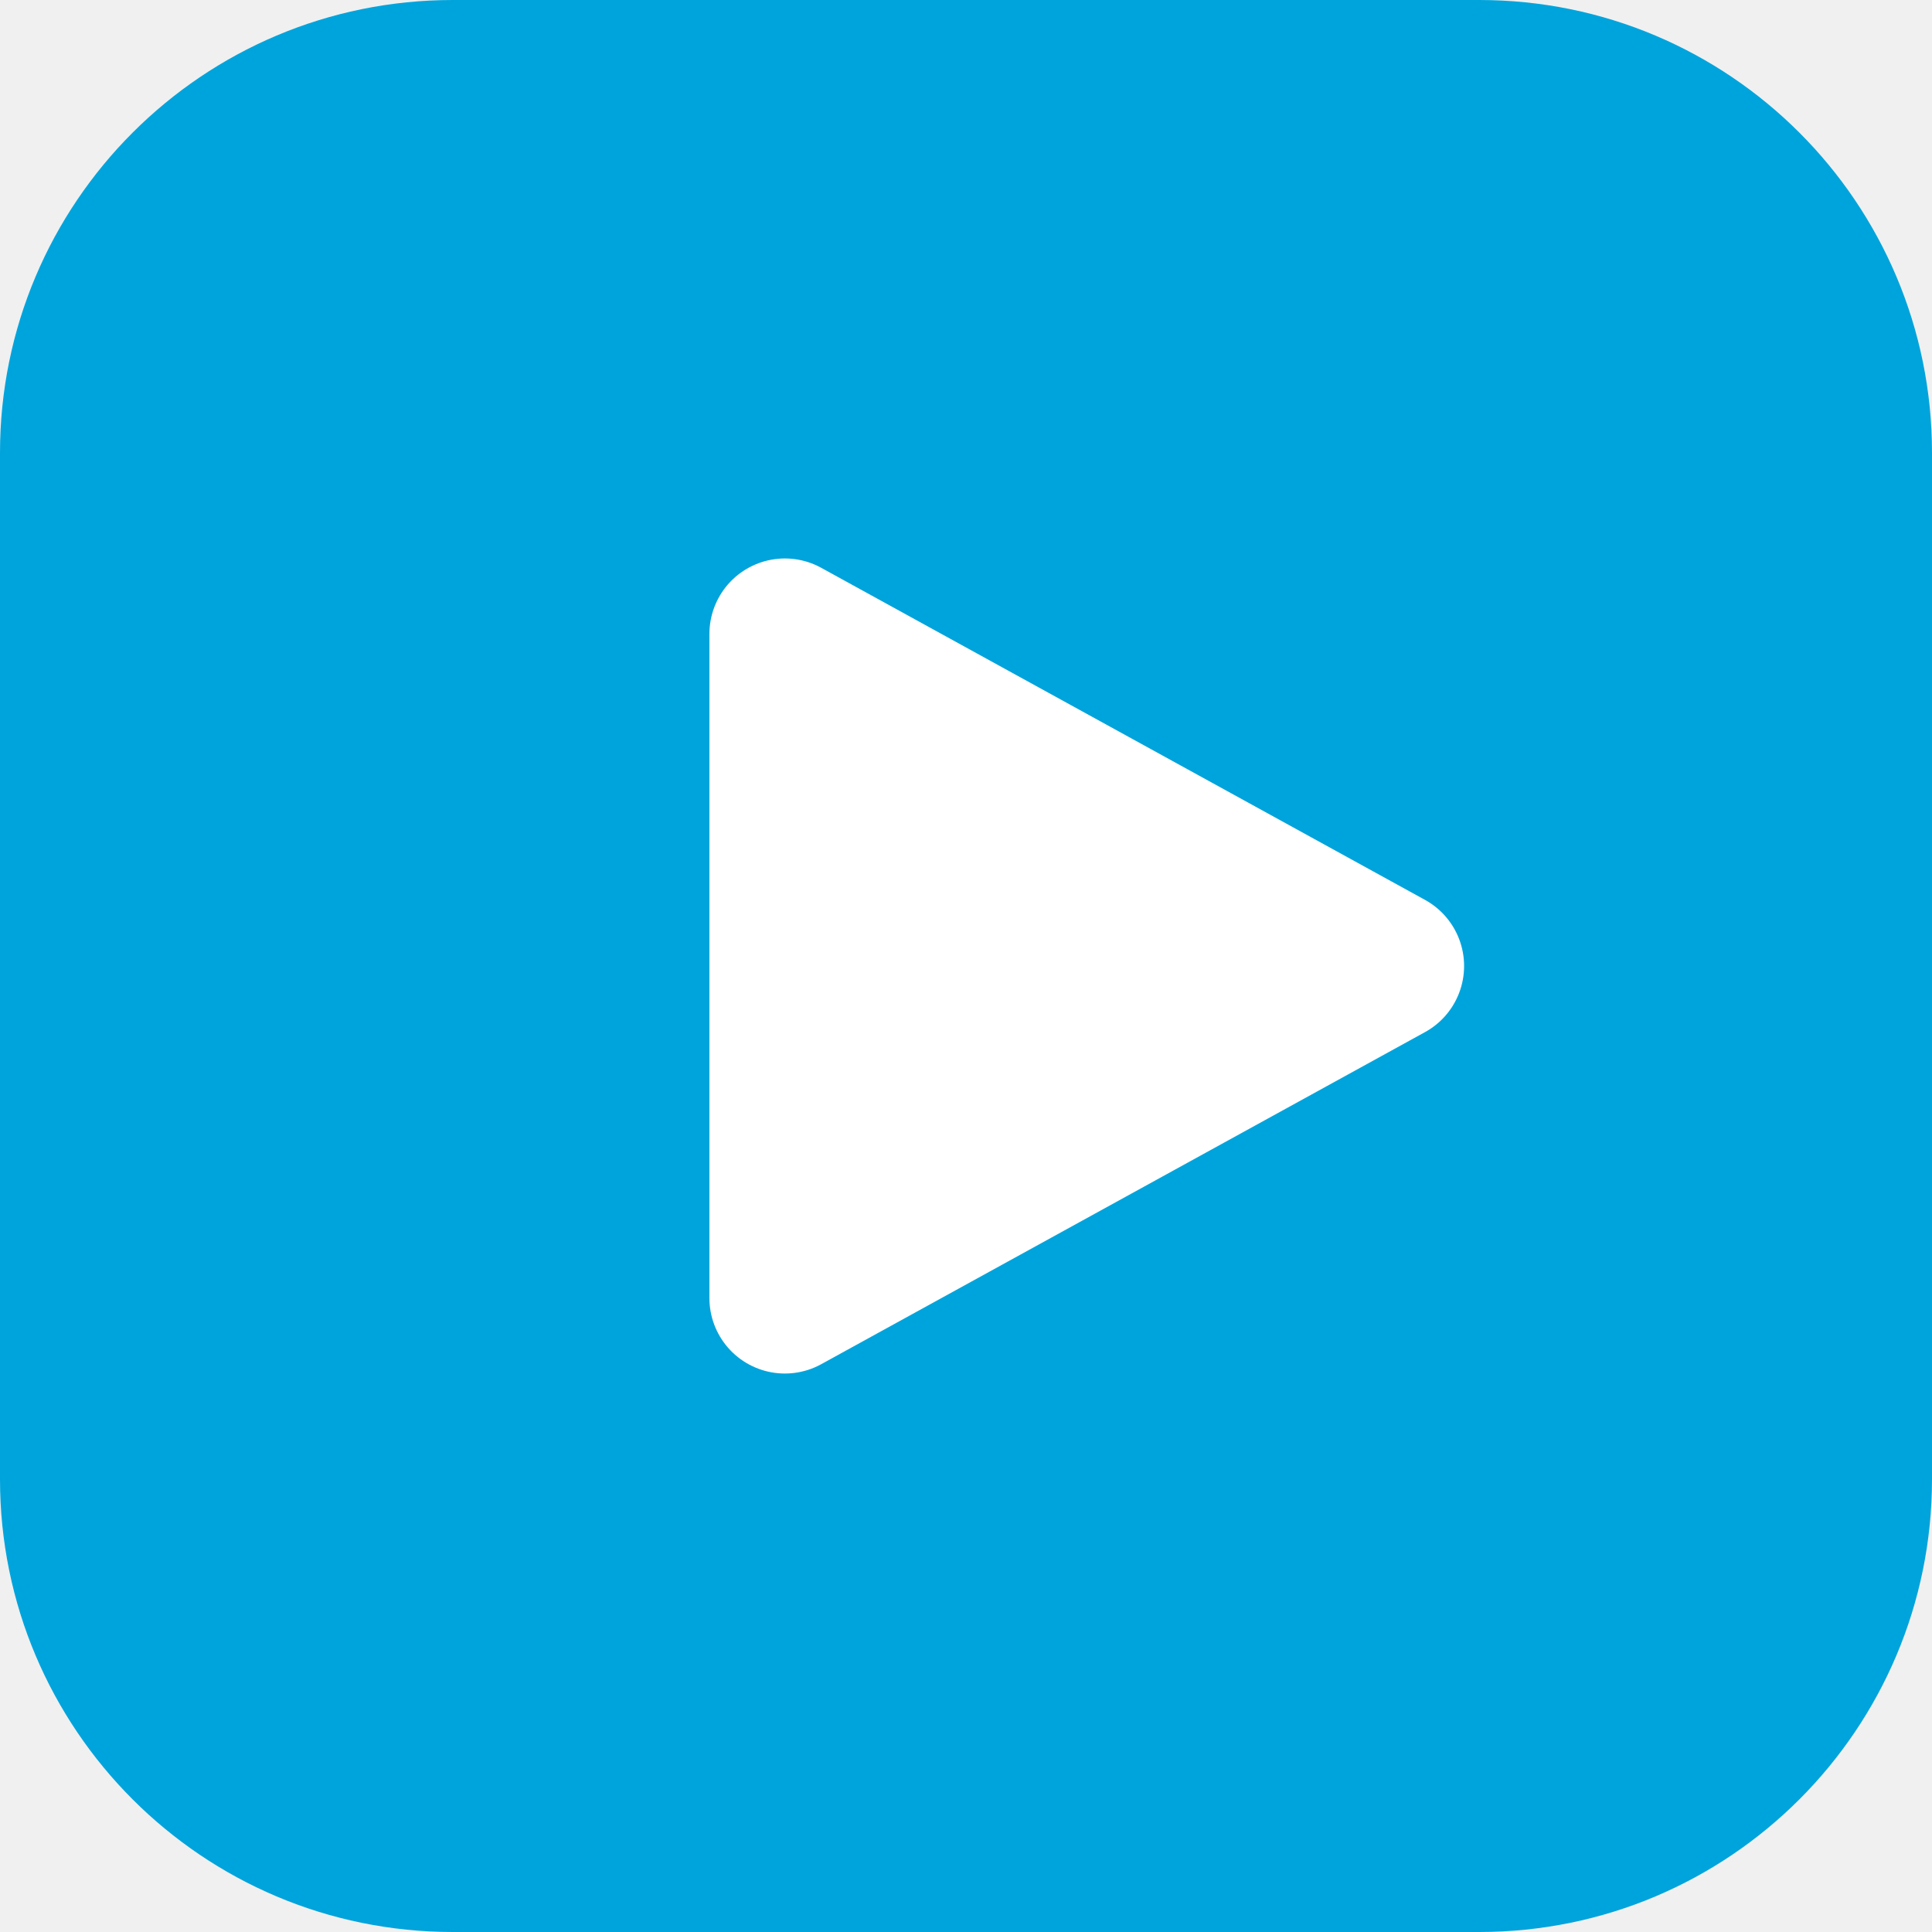
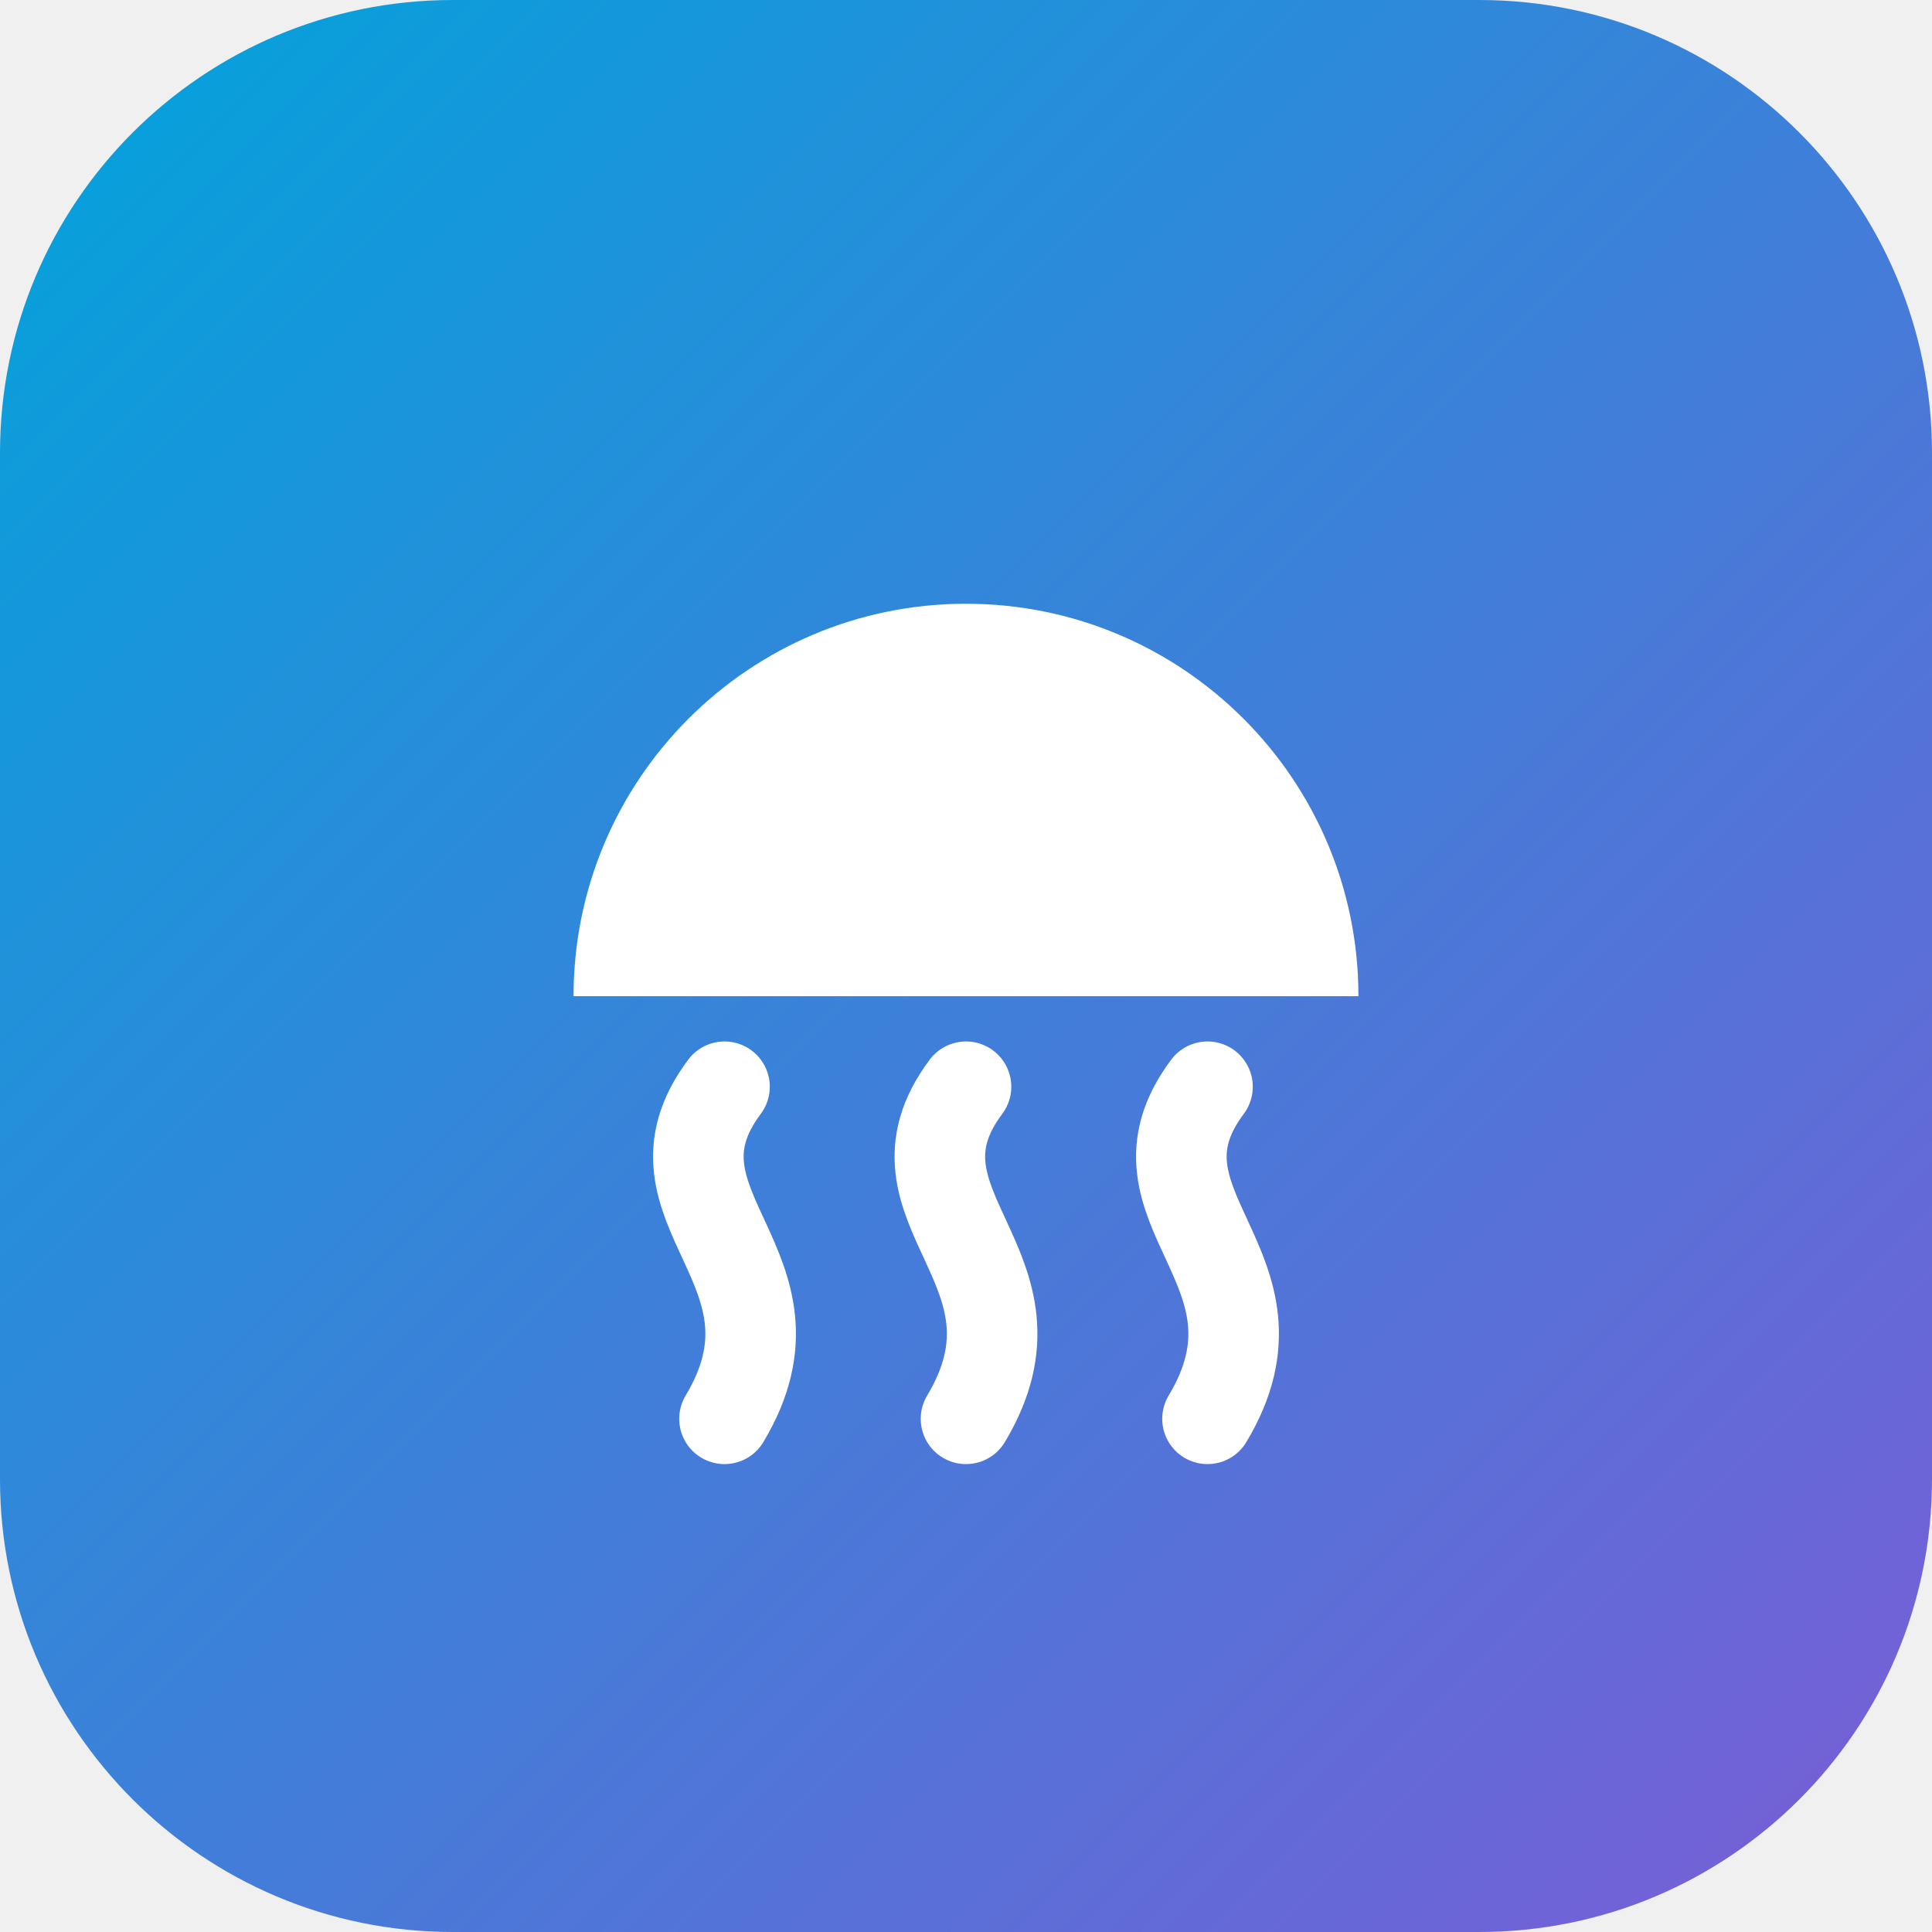
<svg xmlns="http://www.w3.org/2000/svg" viewBox="0 0 64 64">
-   <rect width="64" height="64" rx="15" fill="#00a4dc" />
-   <path d="M26 21 46 32 26 43Z" fill="#fff" stroke="#fff" stroke-width="5" stroke-linejoin="round" />
+   <defs>
+     <linearGradient id="g" x1="0" y1="0" x2="1" y2="1">
+       <stop offset="0" stop-color="#00a4dc" />
+       <stop offset="1" stop-color="#7b5cd6" />
+     </linearGradient>
+   </defs>
+   <rect width="64" height="64" rx="15" fill="url(#g)" />
+   <path d="M19 33a13 13 0 0 1 26 0Z" fill="#fff" />
+   <path d="M24 36c-3 4 3 6 0 11M32 36c-3 4 3 6 0 11M40 36c-3 4 3 6 0 11" fill="none" stroke="#fff" stroke-width="3" stroke-linecap="round" />
</svg>
